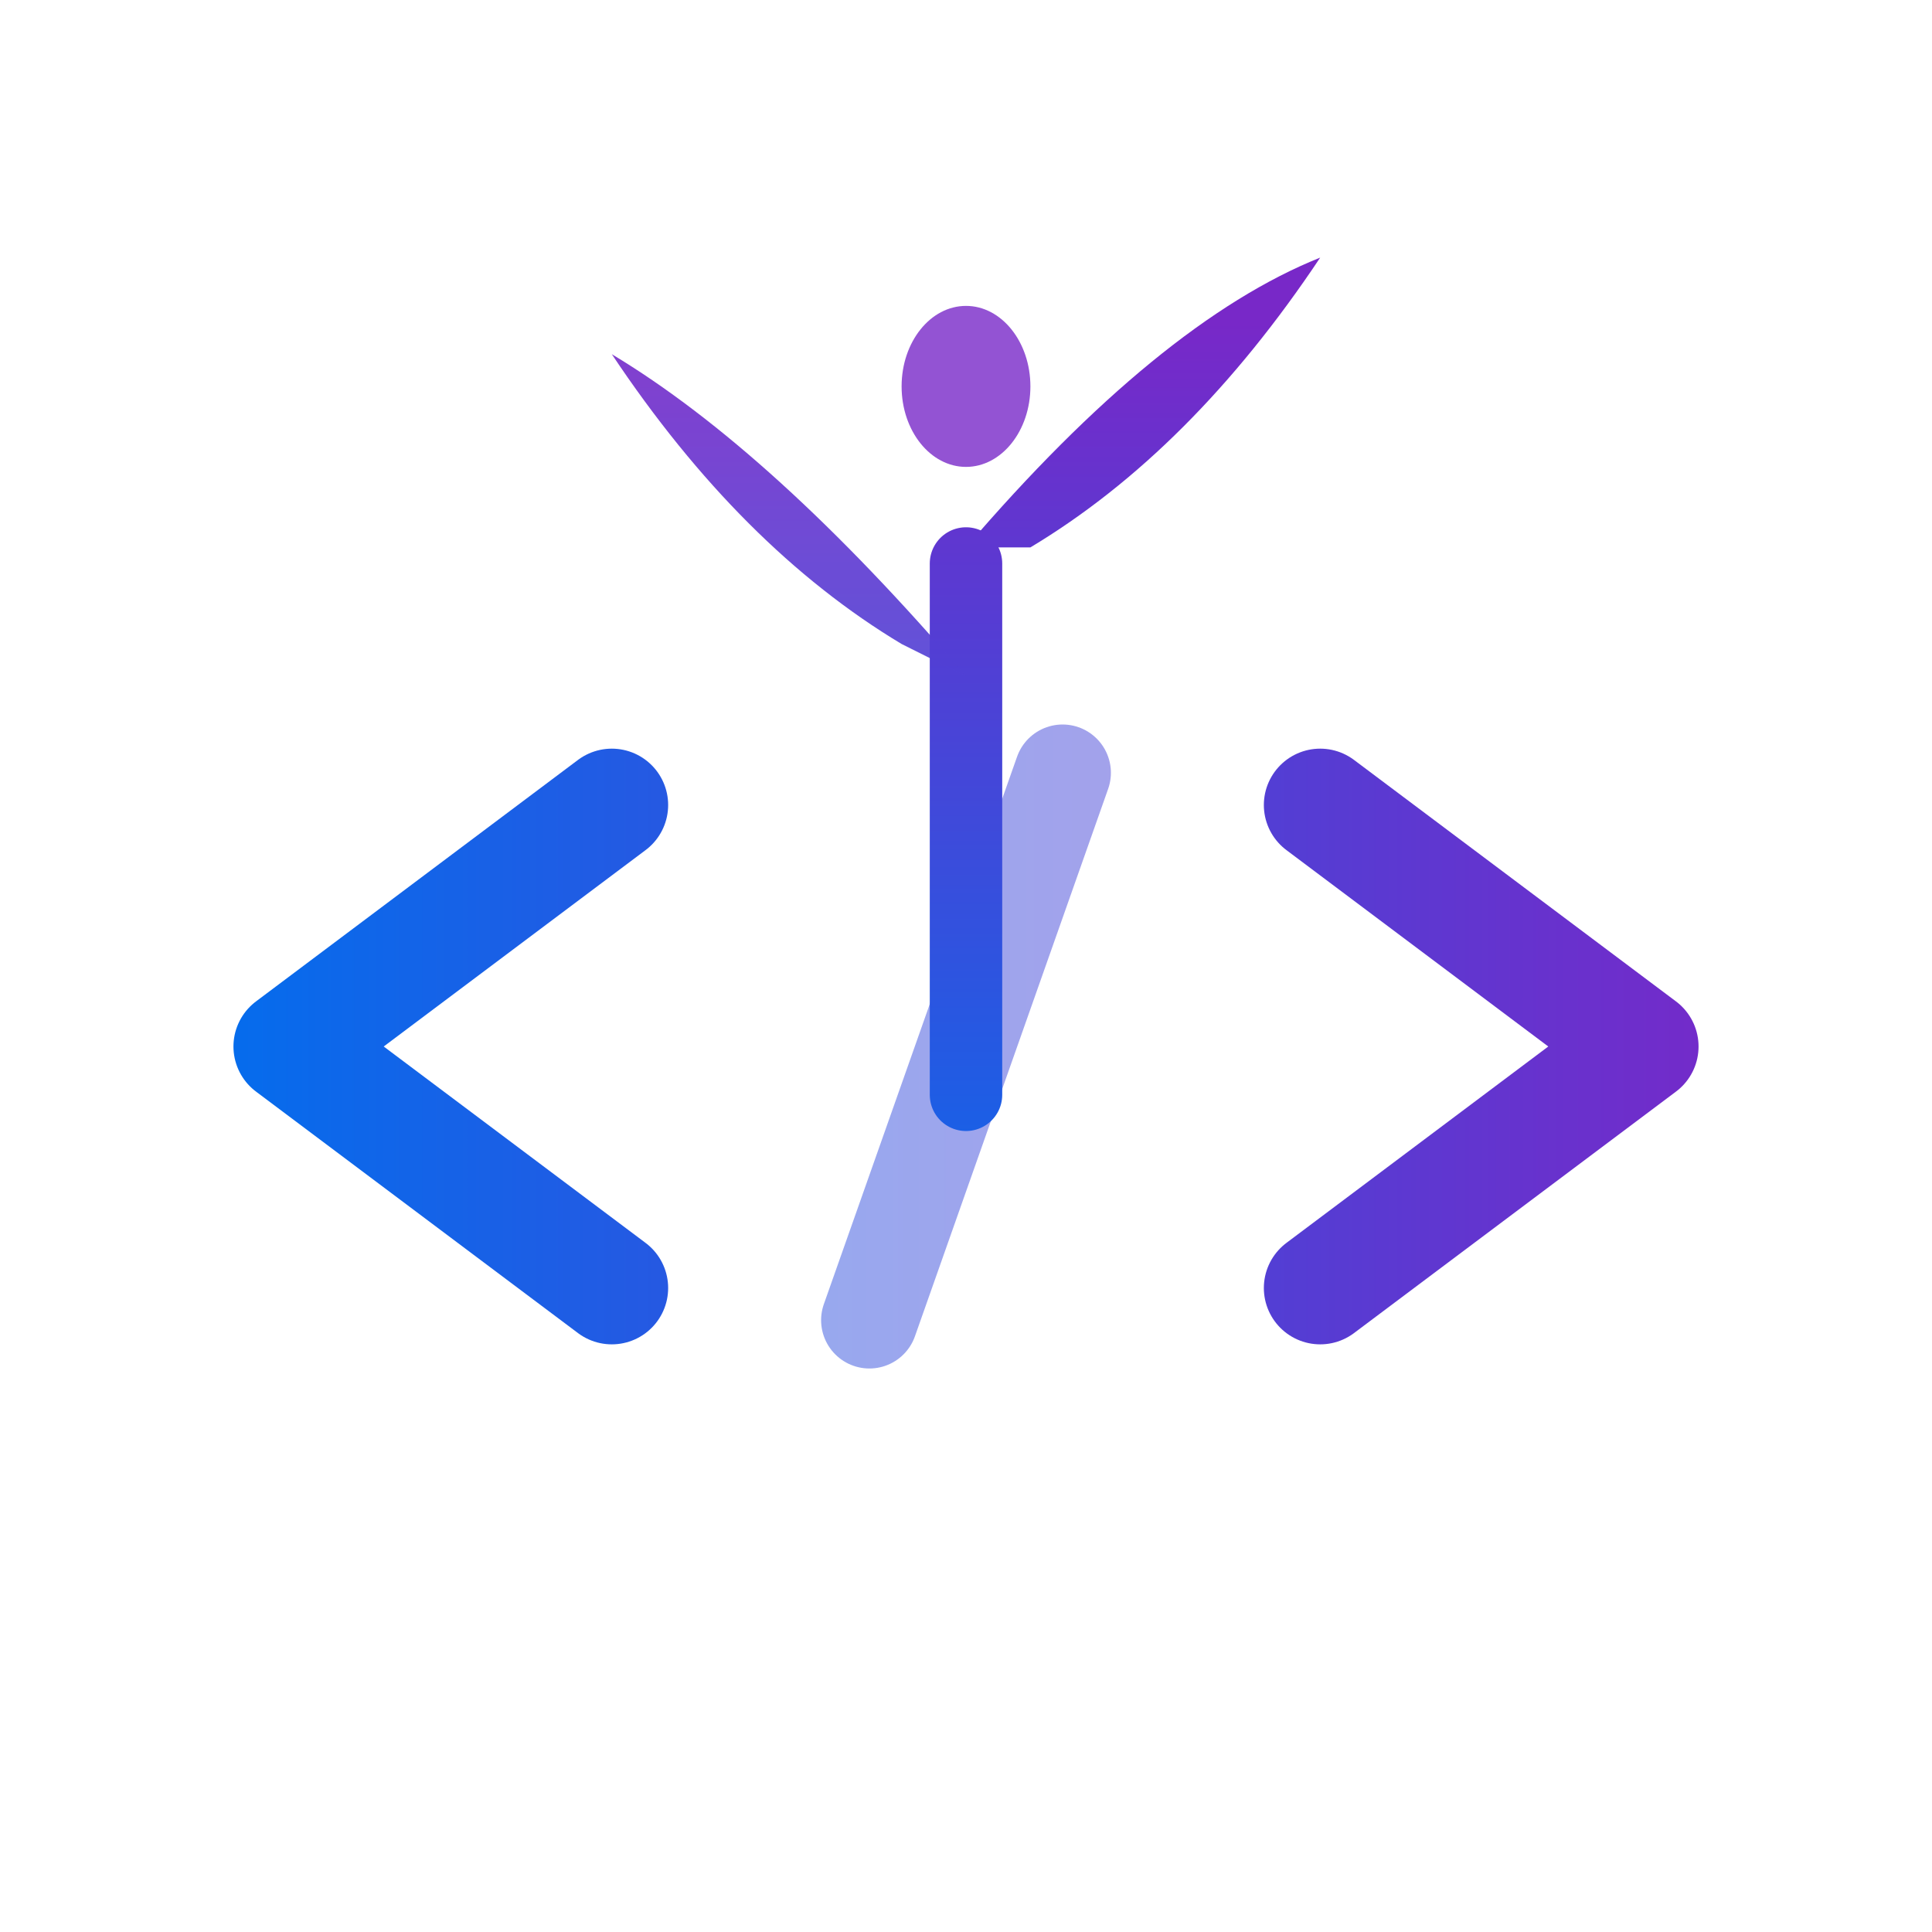
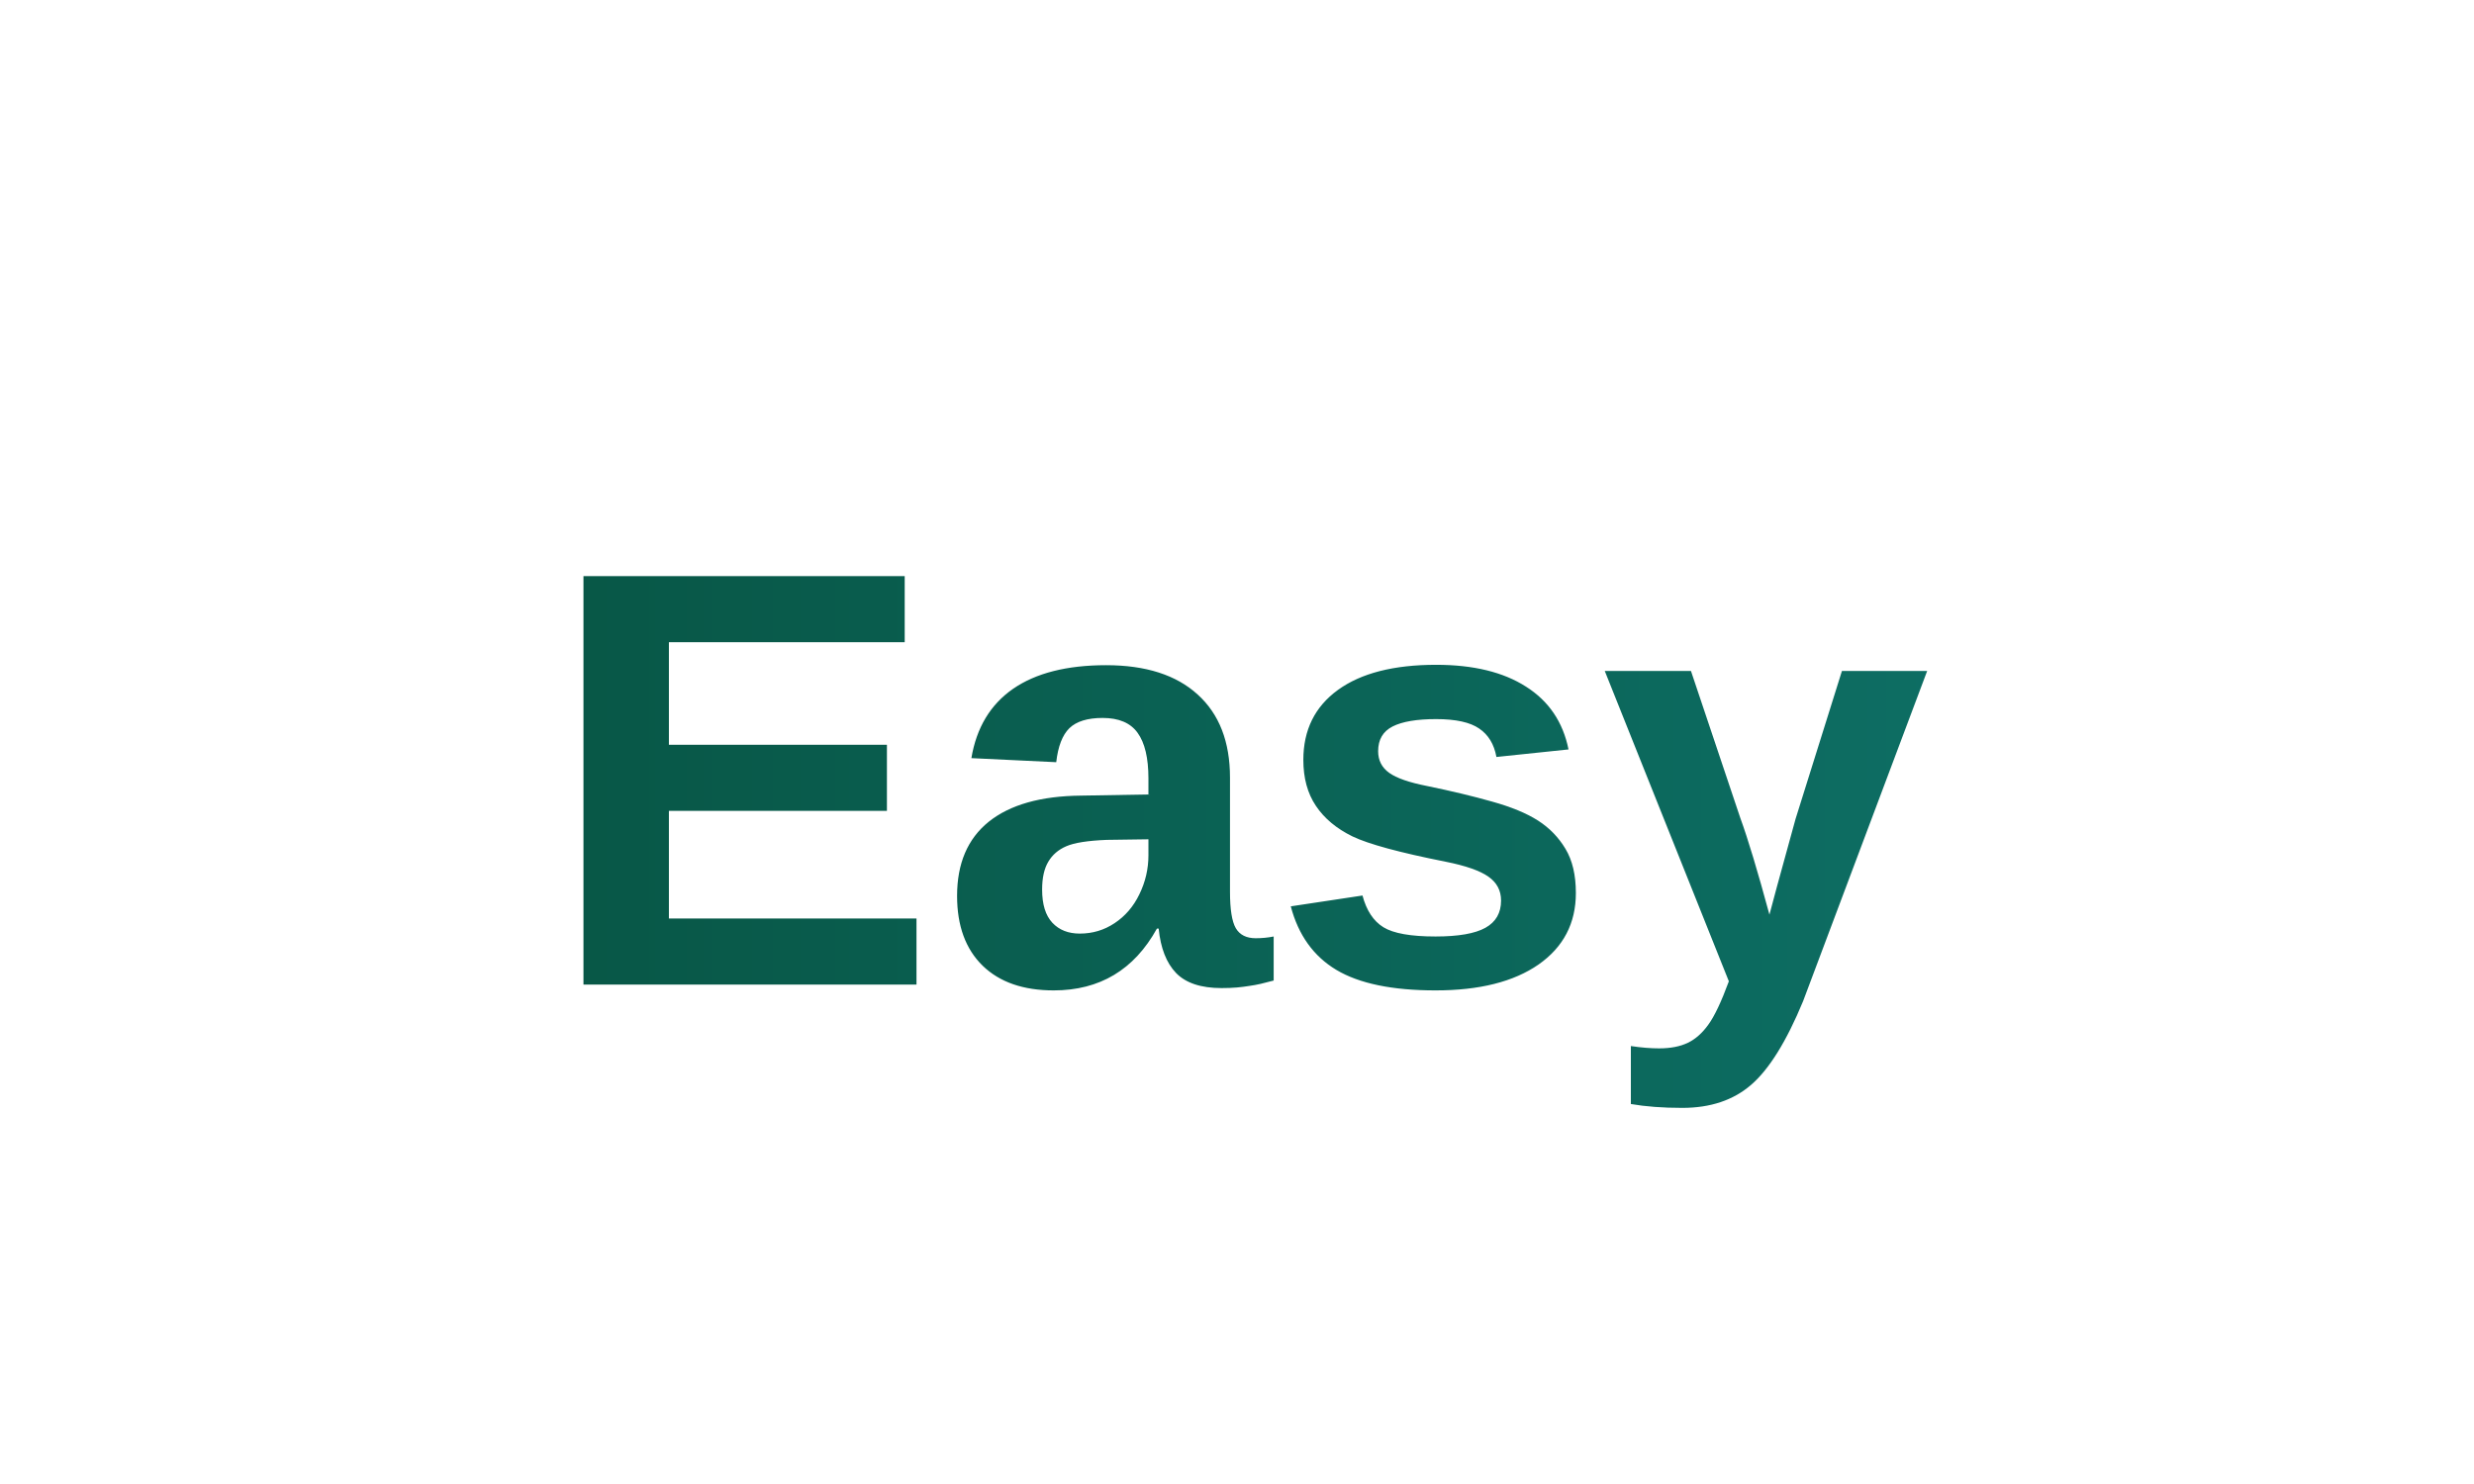
- <svg xmlns="http://www.w3.org/2000/svg" viewBox="0 0 120 120" fill="none">
+ <svg xmlns="http://www.w3.org/2000/svg" viewBox="0 0 200 120" fill="none">
  <defs>
-     <linearGradient id="sproutGrad" x1="60" y1="85" x2="60" y2="20" gradientUnits="userSpaceOnUse">
-       <stop offset="0%" stop-color="#006FEE" />
-       <stop offset="100%" stop-color="#7828C8" />
-     </linearGradient>
-     <linearGradient id="bracketGrad" x1="10" y1="60" x2="110" y2="60" gradientUnits="userSpaceOnUse">
-       <stop offset="0%" stop-color="#006FEE" />
-       <stop offset="100%" stop-color="#7828C8" />
+     <linearGradient id="easyGrad" x1="0" y1="0" x2="200" y2="0" gradientUnits="userSpaceOnUse">
+       <stop offset="0%" stop-color="#064E3B" />
+       <stop offset="100%" stop-color="#0F766E" />
    </linearGradient>
  </defs>
-   <path d="M38 50 L18 65 L38 80" stroke="url(#bracketGrad)" stroke-width="7" stroke-linecap="round" stroke-linejoin="round" />
-   <path d="M82 50 L102 65 L82 80" stroke="url(#bracketGrad)" stroke-width="7" stroke-linecap="round" stroke-linejoin="round" />
-   <line x1="66" y1="48" x2="54" y2="82" stroke="url(#bracketGrad)" stroke-width="6" stroke-linecap="round" opacity="0.5" />
-   <path d="M60 68 Q60 45 60 35" stroke="url(#sproutGrad)" stroke-width="4.5" stroke-linecap="round" fill="none" />
-   <path d="M60 42 Q48 28 38 22 Q46 34 56 40" fill="url(#sproutGrad)" opacity="0.9" />
-   <path d="M60 34 Q72 20 82 16 Q74 28 64 34" fill="url(#sproutGrad)" />
-   <ellipse cx="60" cy="24" rx="4" ry="5" fill="#7828C8" opacity="0.8" />
+   <text x="50%" y="55%" dominant-baseline="middle" text-anchor="middle" font-size="48" font-family="Segoe UI, Arial, sans-serif" font-weight="700" fill="url(#easyGrad)">
+     Easy
+   </text>
</svg>
